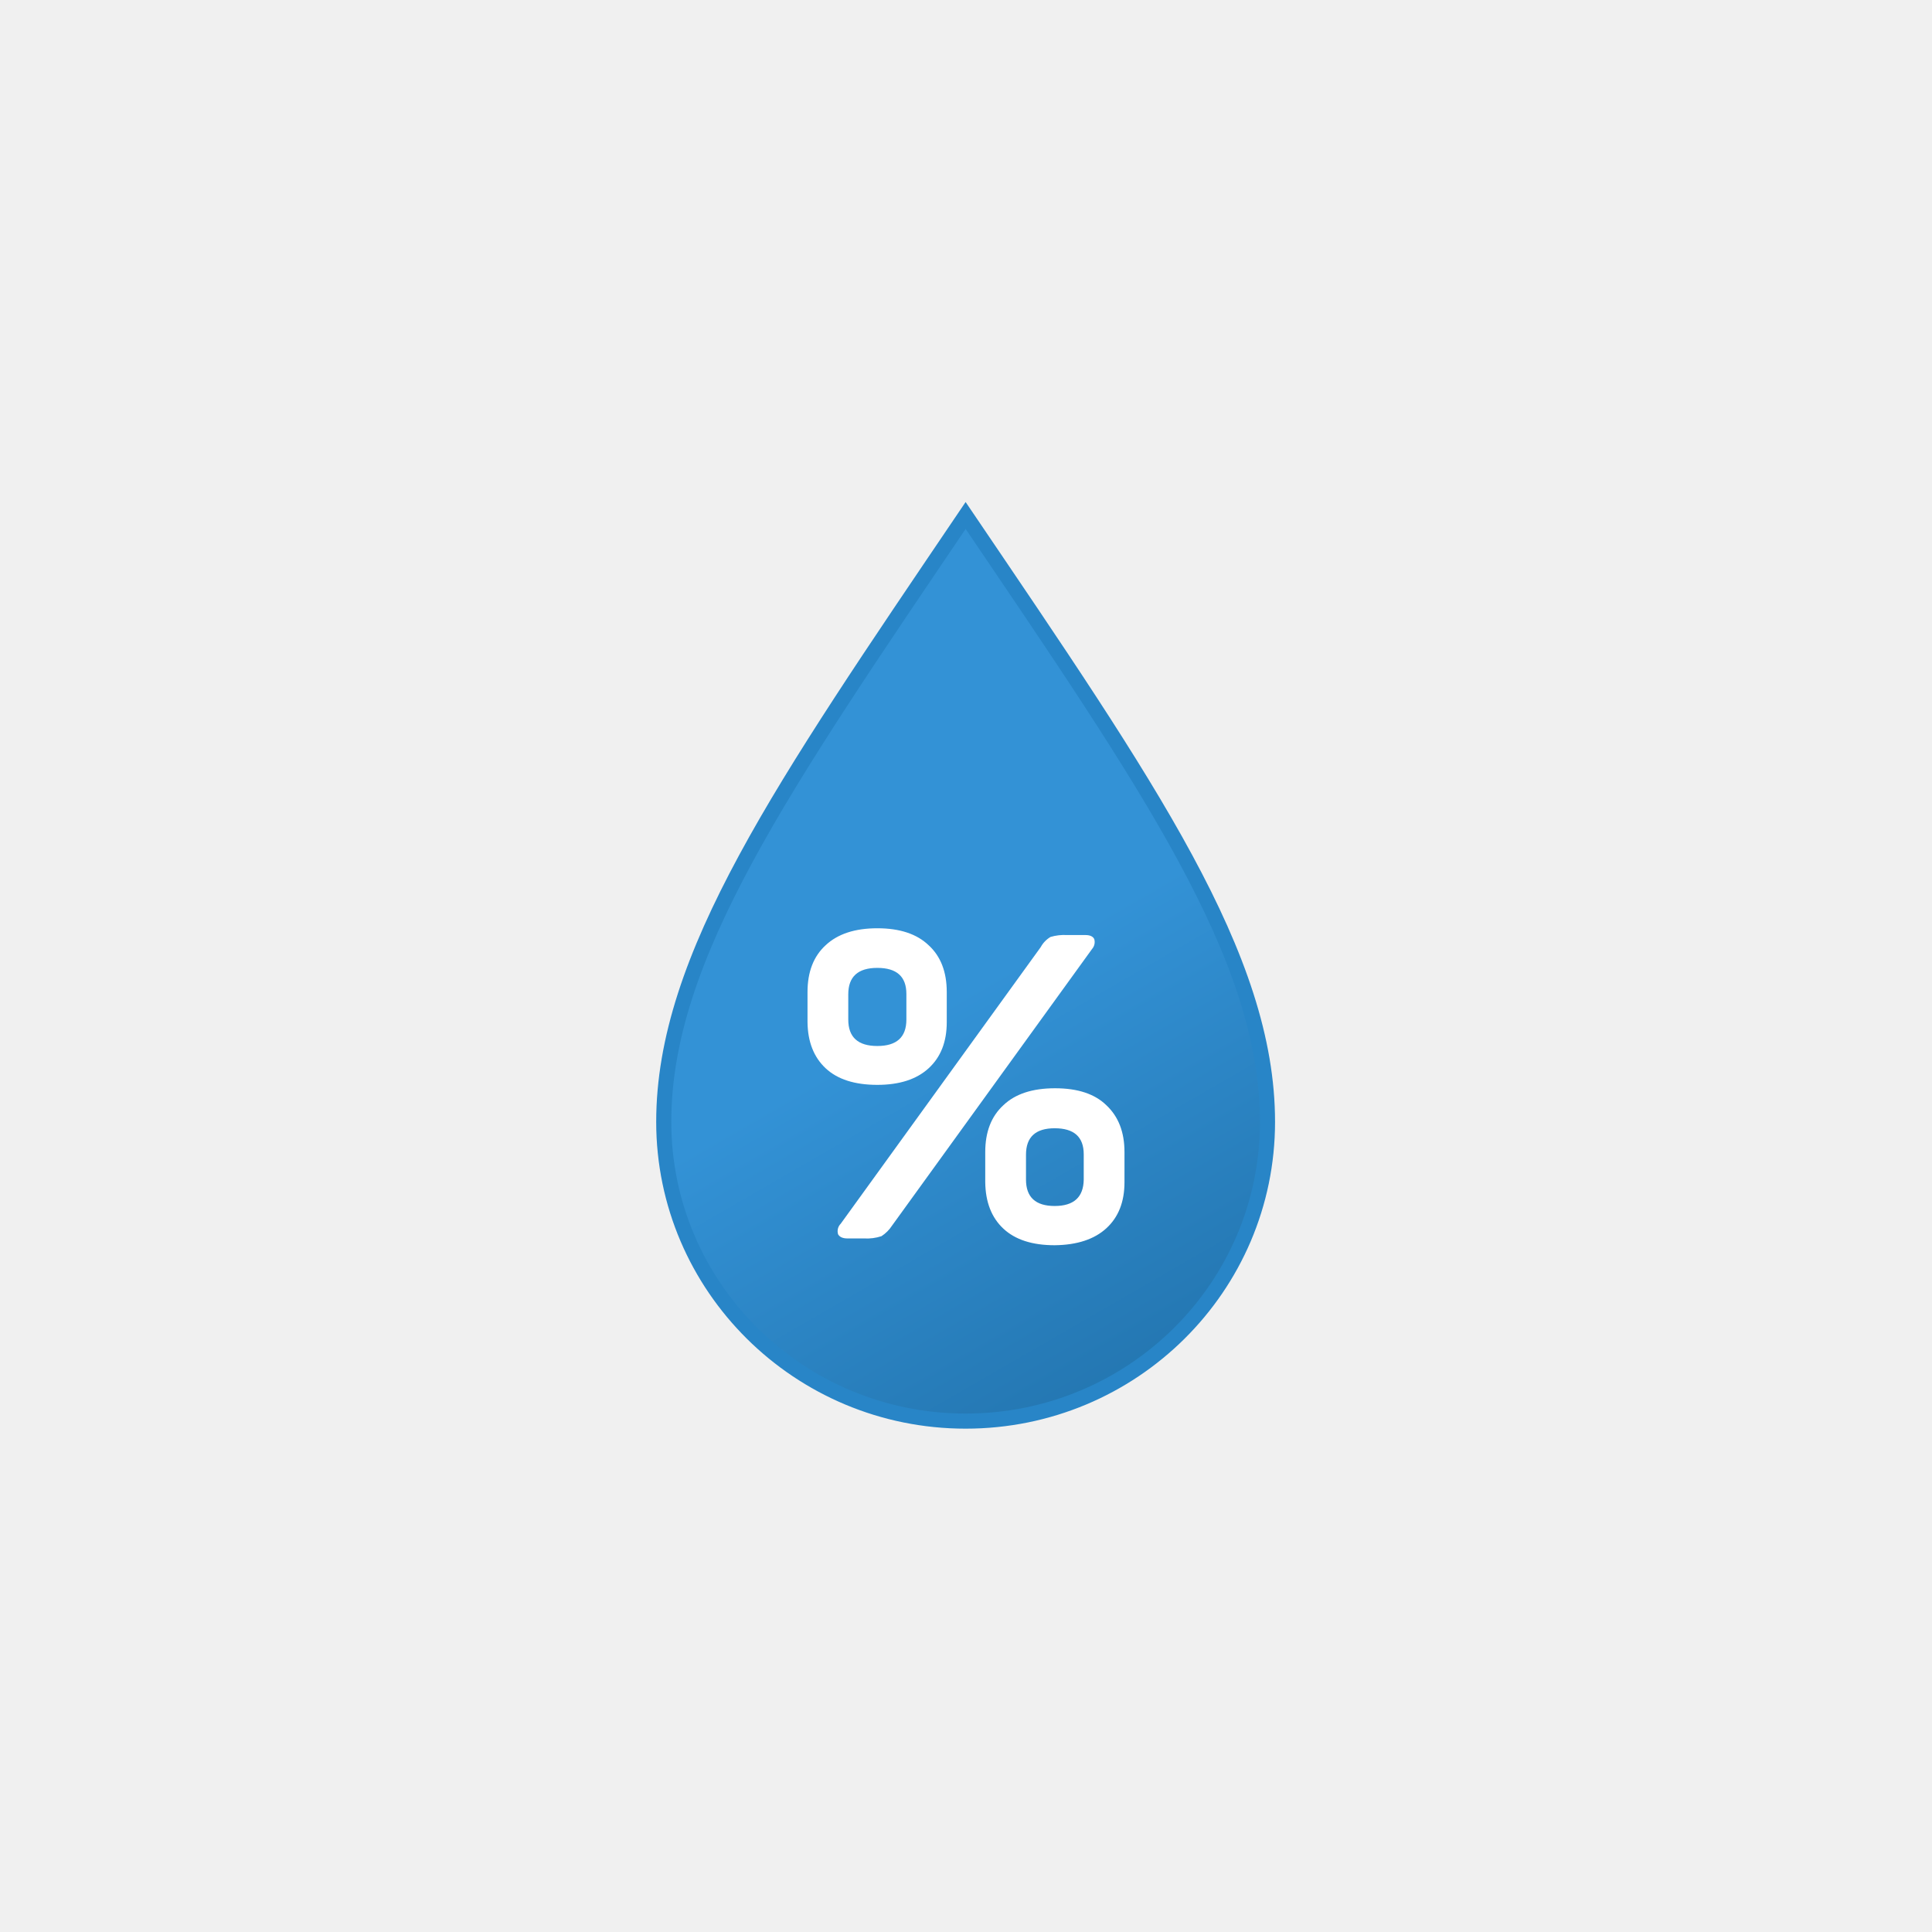
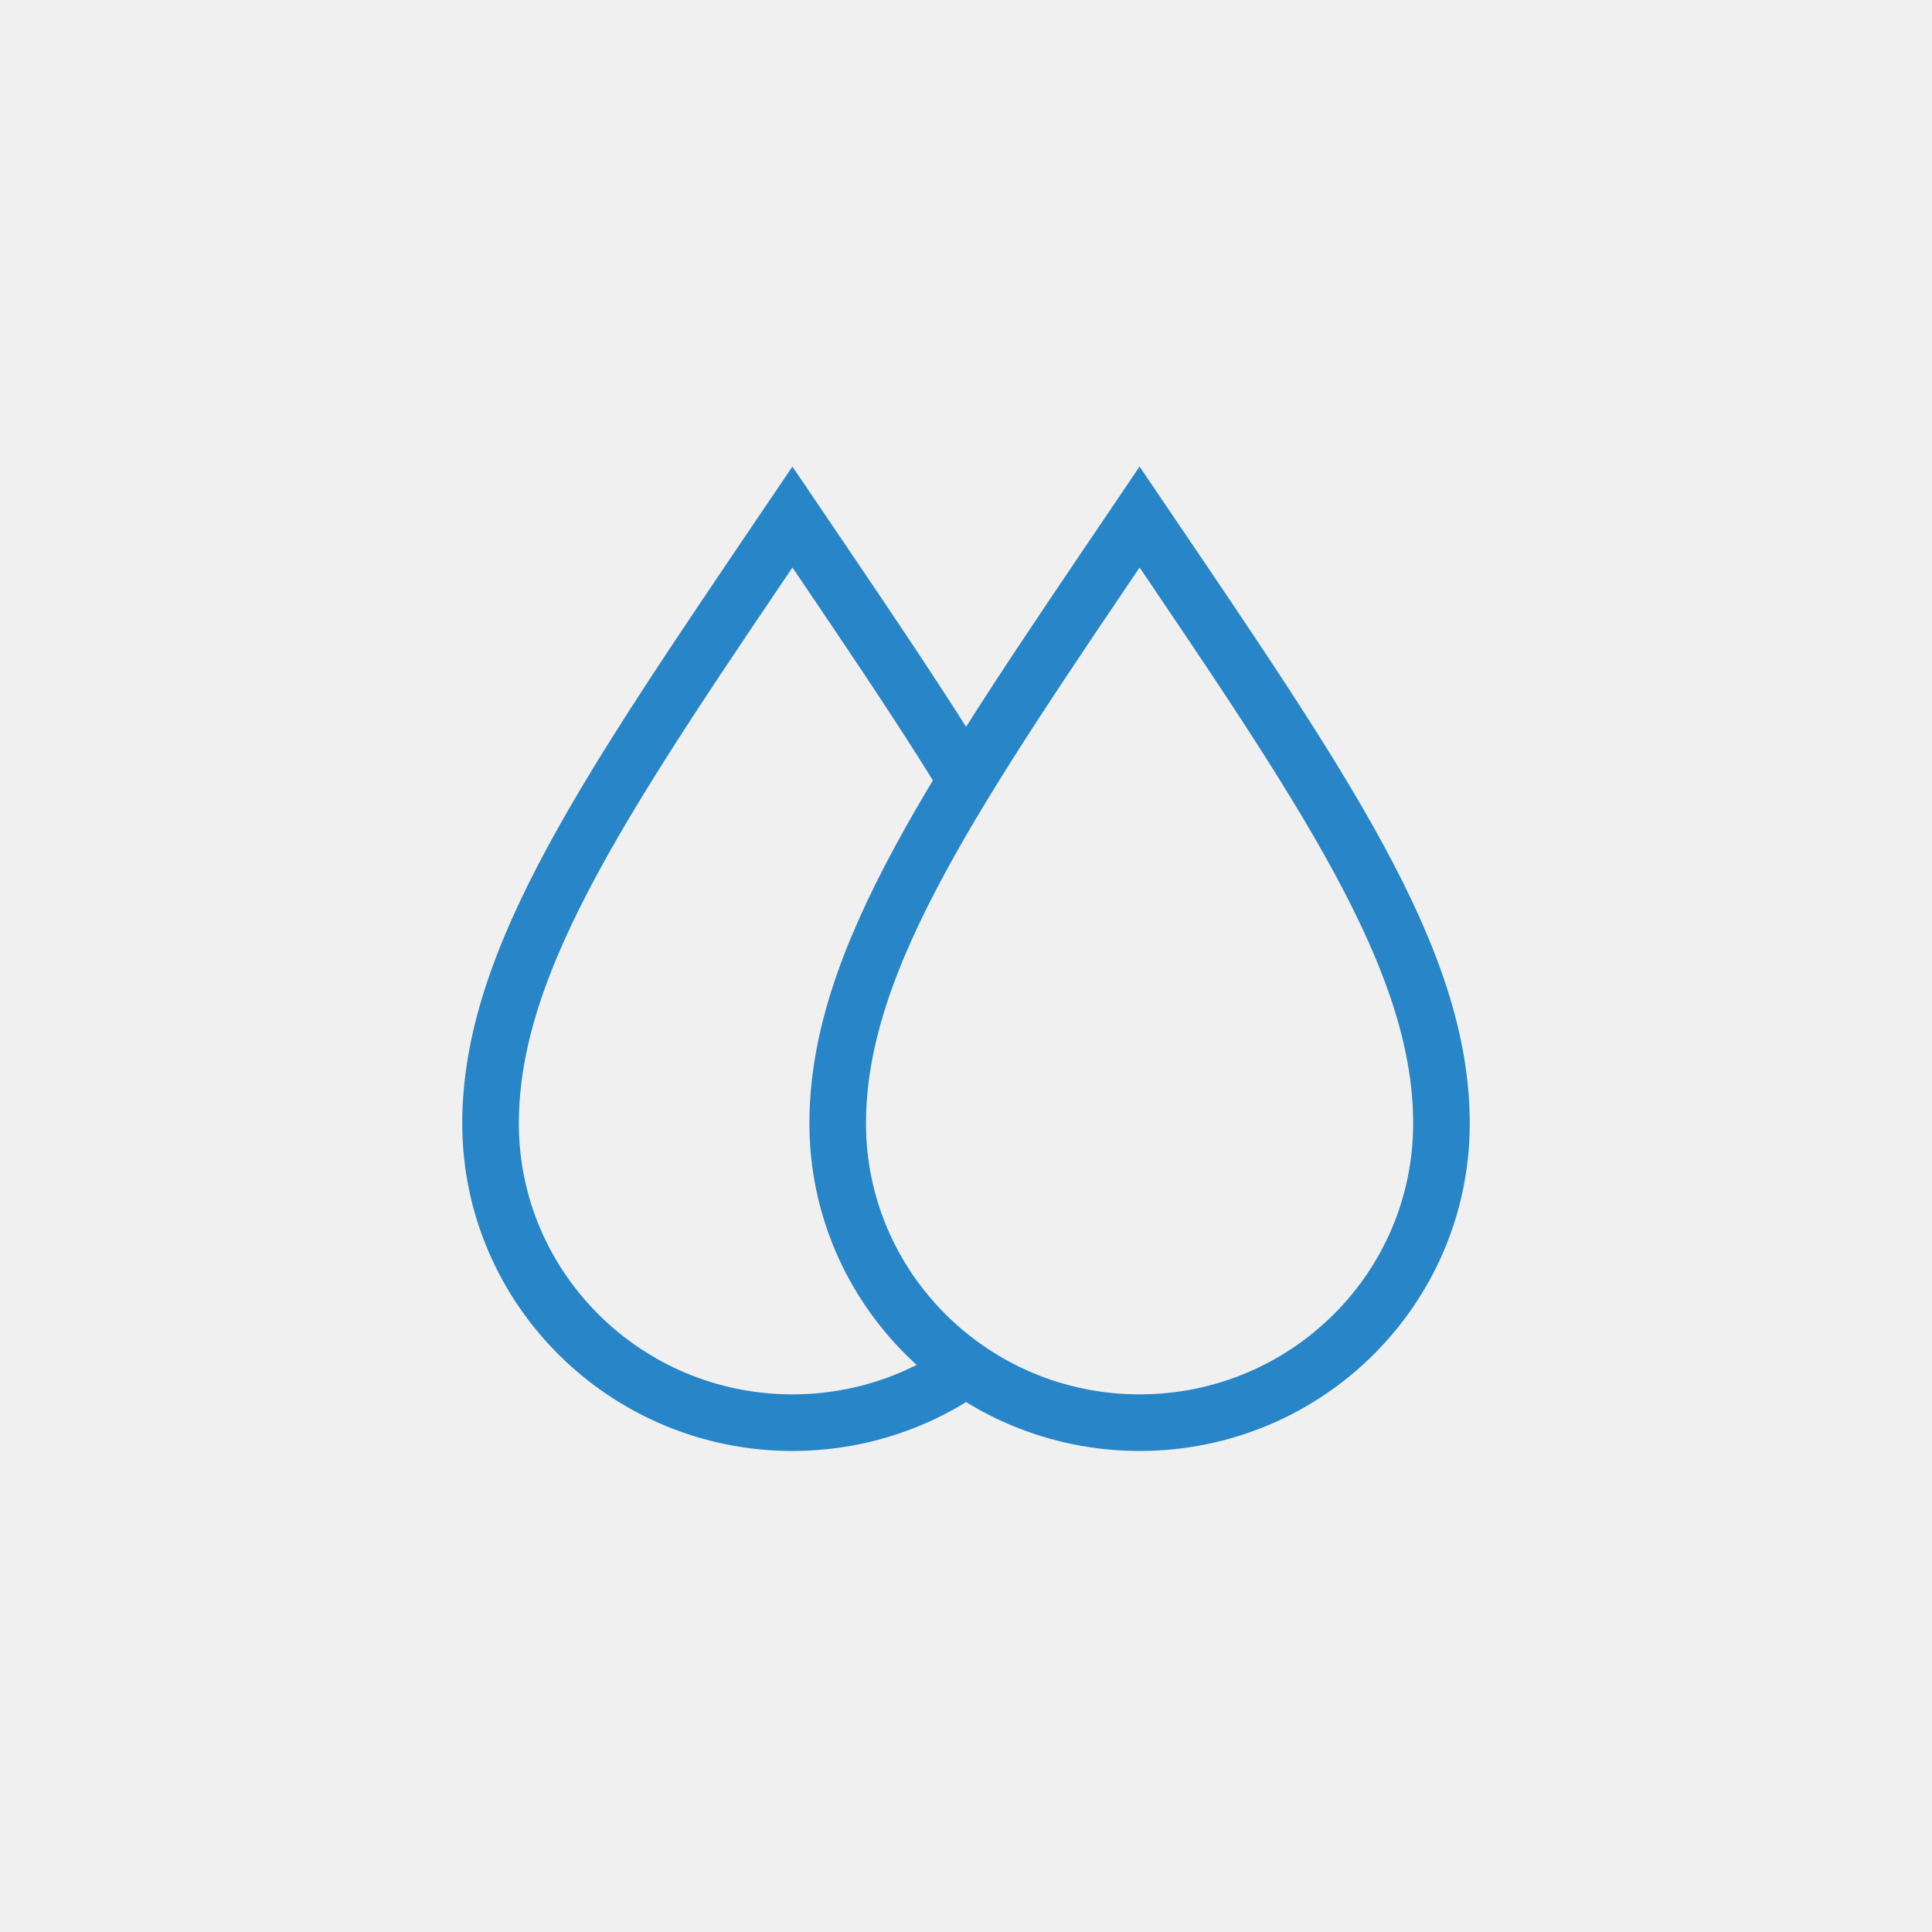
<svg xmlns="http://www.w3.org/2000/svg" xmlns:xlink="http://www.w3.org/1999/xlink" viewBox="0 0 512 512">
  <defs>
-     <linearGradient id="a" x1="14.8" x2="124.2" y1="42.3" y2="231.7" gradientUnits="userSpaceOnUse">
-       <stop offset="0" stop-color="#3392d6" />
-       <stop offset=".5" stop-color="#3392d6" />
-       <stop offset="1" stop-color="#2477b2" />
-     </linearGradient>
-     <symbol id="b" viewBox="0 0 164 245.6">
-       <path fill="url(#a)" stroke="#2885c7" stroke-miterlimit="10" stroke-width="4" d="M82 3.6c-48.7 72-80 117-80 160.7s35.8 79.3 80 79.3 80-35.5 80-79.3S130.7 75.5 82 3.6Z">
-         <animateTransform additive="sum" attributeName="transform" calcMode="spline" dur="6s" keySplines=".42, 0, .58, 1; .42, 0, .58, 1" repeatCount="indefinite" type="scale" values="1 1; 1 .9; 1 1" />
+     <clipPath id="b">
+       <path fill="none" d="M302 137c-48.7 72-80 117-80 160.8s35.8 79.2 80 79.2v135H0V0h302Z">
+         <animateTransform additive="sum" attributeName="transform" calcMode="spline" dur="6s" keySplines=".42, 0, .58, 1; .42, 0, .58, 1" repeatCount="indefinite" type="scale" values="1 1; 1 .95; 1 1" />
      </path>
+     </clipPath>
+     <symbol id="a" viewBox="0 0 175 260.9">
+       <path fill="none" stroke="#2885c7" stroke-miterlimit="10" stroke-width="15" d="M87.5 13.4c-48.7 72-80 117-80 160.7s35.8 79.3 80 79.3 80-35.5 80-79.3-31.3-88.8-80-160.7Z" />
    </symbol>
  </defs>
-   <use xlink:href="#b" width="164" height="245.6" transform="translate(173.9 133.01)" />
-   <path fill="#fff" d="M218.8 250.5q4.8-4.5 13.7-4.5t13.6 4.5q4.8 4.4 4.8 12.4v8q0 7.8-4.8 12.2t-13.6 4.4q-9 0-13.7-4.4t-4.8-12.2v-8q0-8 4.8-12.4Zm71.2-1.6a2.8 2.8 0 01-.6 2.6l-53 73.3a9.4 9.4 0 01-2.8 2.8 12.3 12.3 0 01-4.6.6h-4.4c-1.3 0-2.1-.4-2.5-1.1a2.8 2.8 0 01.7-2.8l53-73.3a7 7 0 012.6-2.7 12.7 12.7 0 014.4-.5h4.9c1.2 0 2 .4 2.3 1.1Zm-57.5 7.6q-7.7 0-7.7 7v6.7q0 7 7.7 7t7.7-7v-6.8q0-6.9-7.7-6.9Zm33.4 36.4q4.7-4.5 13.7-4.5t13.6 4.5q4.8 4.5 4.8 12.4v8q0 7.8-4.8 12.2t-13.7 4.5q-8.9 0-13.6-4.4t-4.8-12.3v-8q0-8 4.8-12.4Zm13.6 6.1q-7.6 0-7.6 7v6.6q0 7 7.6 7t7.7-7v-6.7q0-6.9-7.7-6.9Z" />
+   <use xlink:href="#a" width="175" height="260.9" transform="translate(214.5 123.62)">
+     <animateTransform additive="sum" attributeName="transform" calcMode="spline" dur="6s" keySplines=".42, 0, .58, 1; .42, 0, .58, 1" repeatCount="indefinite" type="scale" values="1 1; 1 .9; 1 1" />
+   </use>
+   <g clip-path="url(#b)">
+     <use xlink:href="#a" width="175" height="260.9" transform="translate(122.5 123.62)">
+       <animateTransform additive="sum" attributeName="transform" calcMode="spline" dur="6s" keySplines=".42, 0, .58, 1; .42, 0, .58, 1" repeatCount="indefinite" type="scale" values="1 .9; 1 1; 1 .9" />
+     </use>
+   </g>
</svg>
